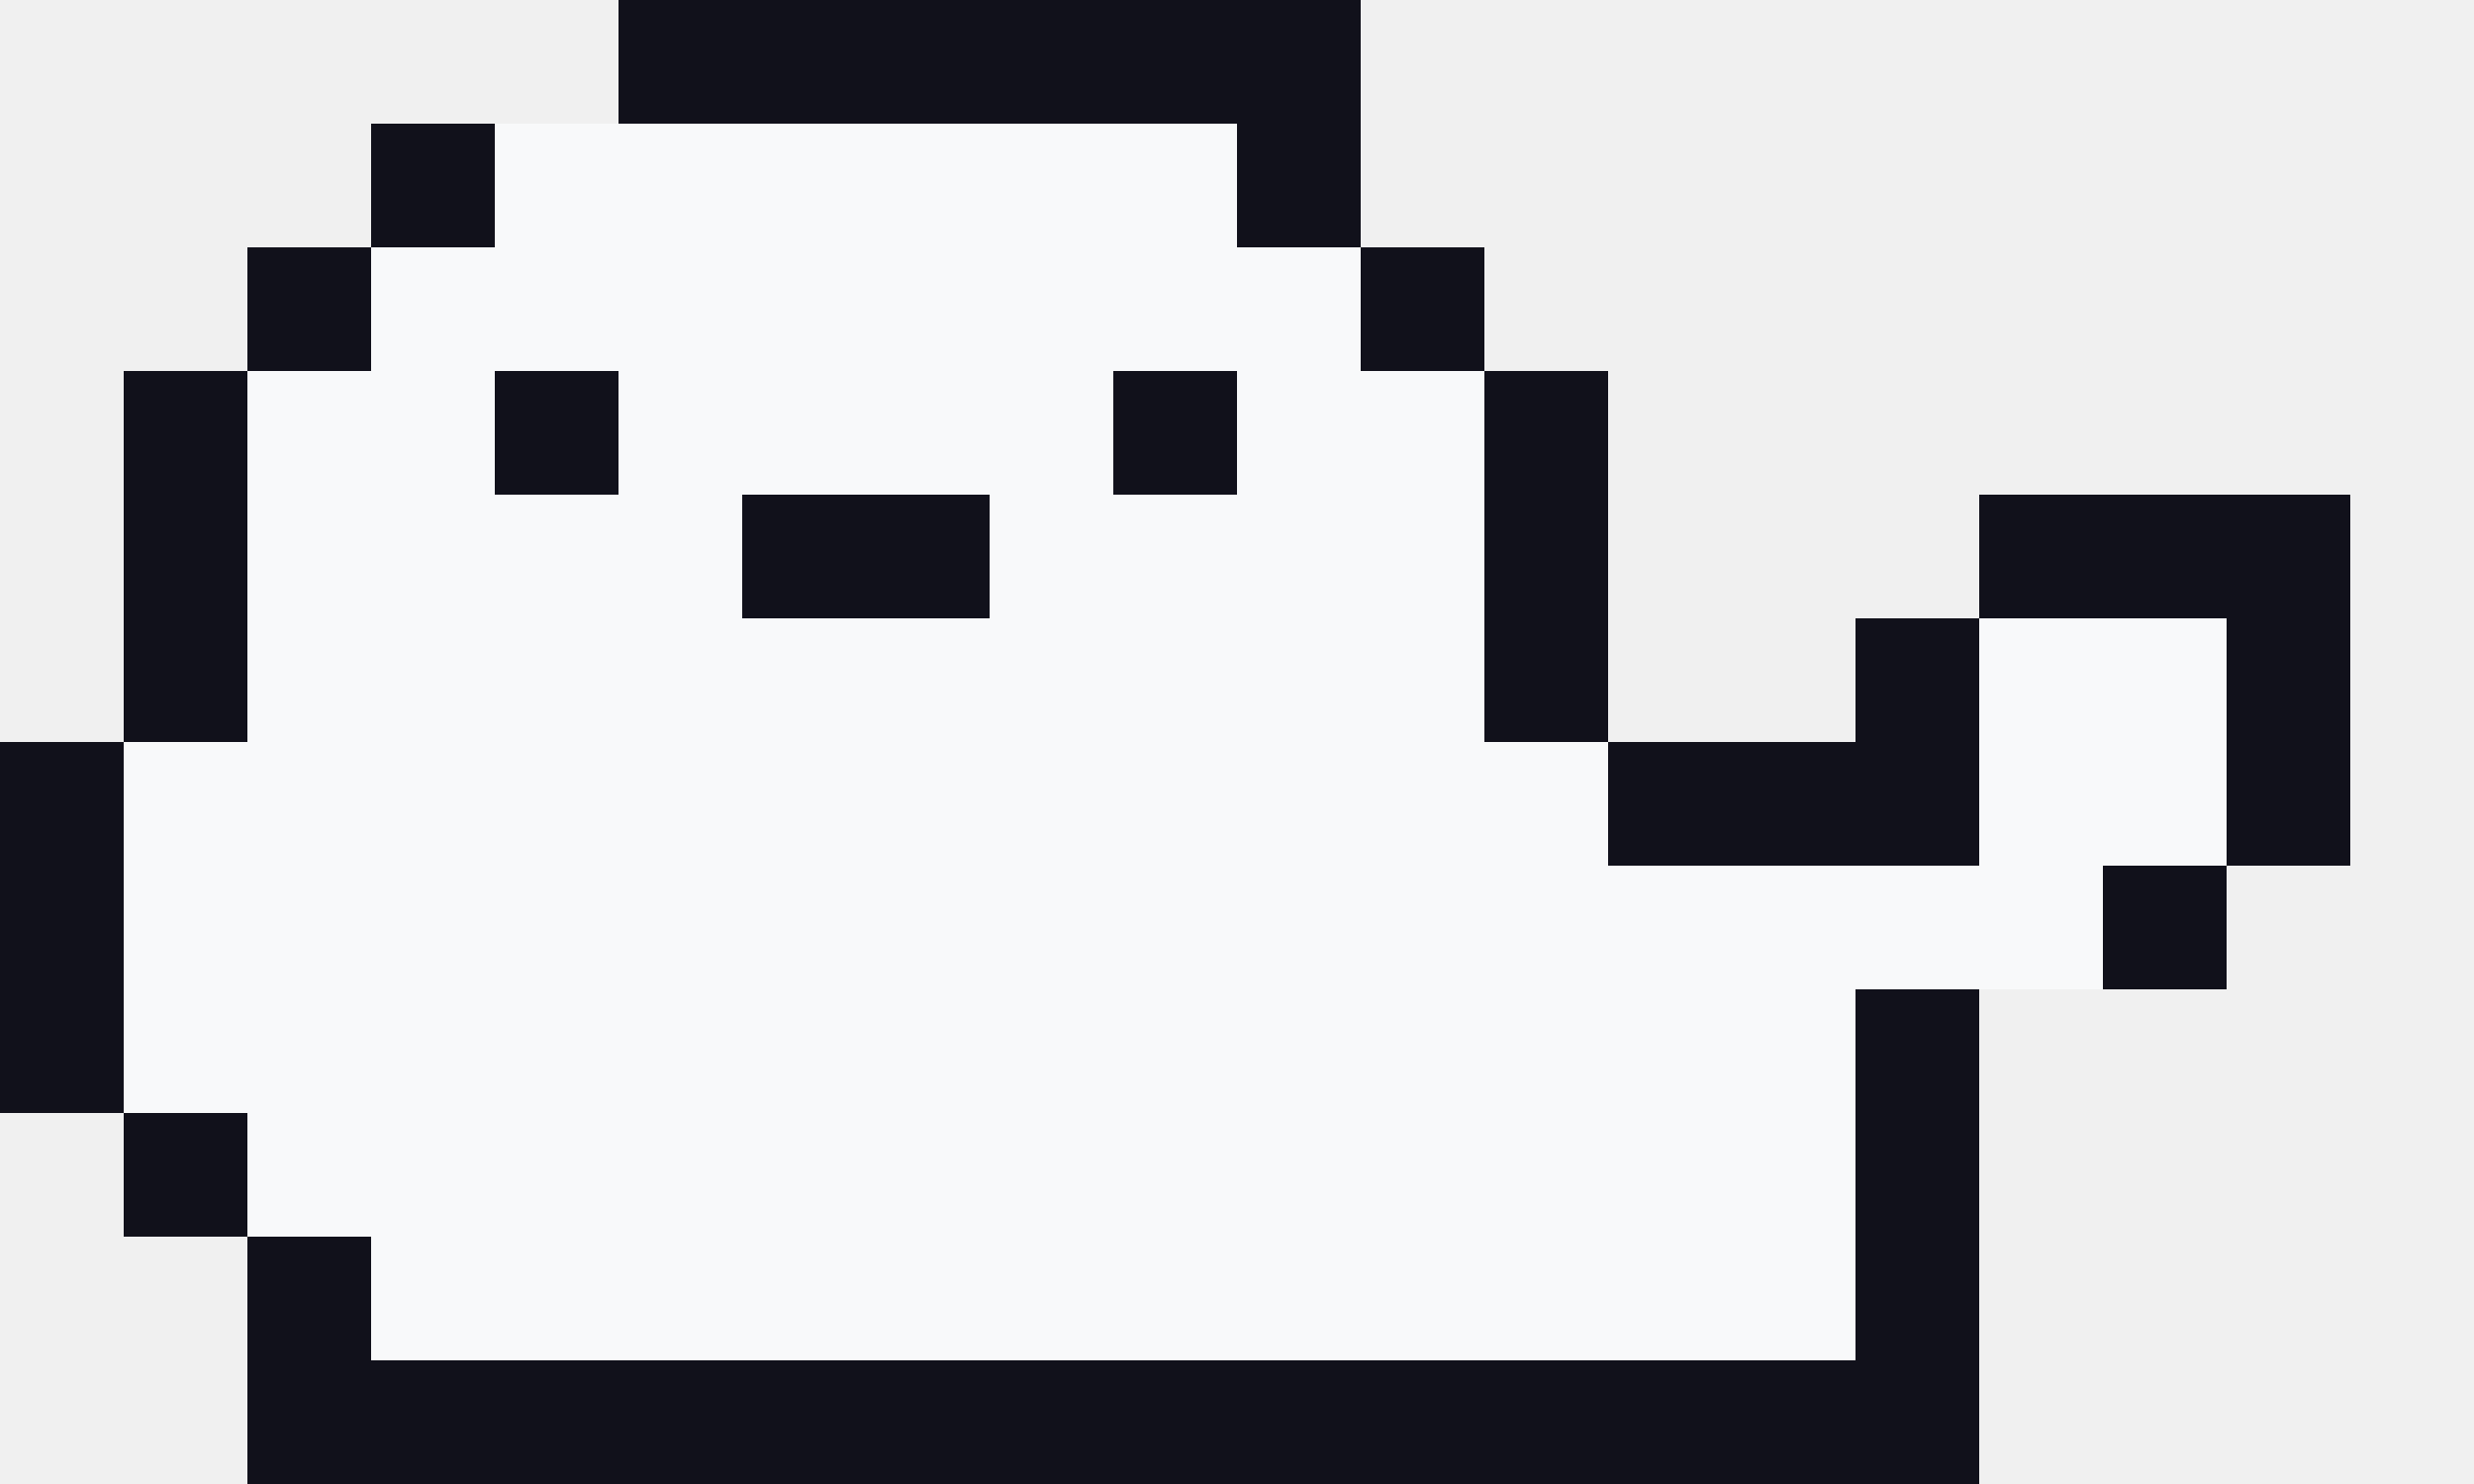
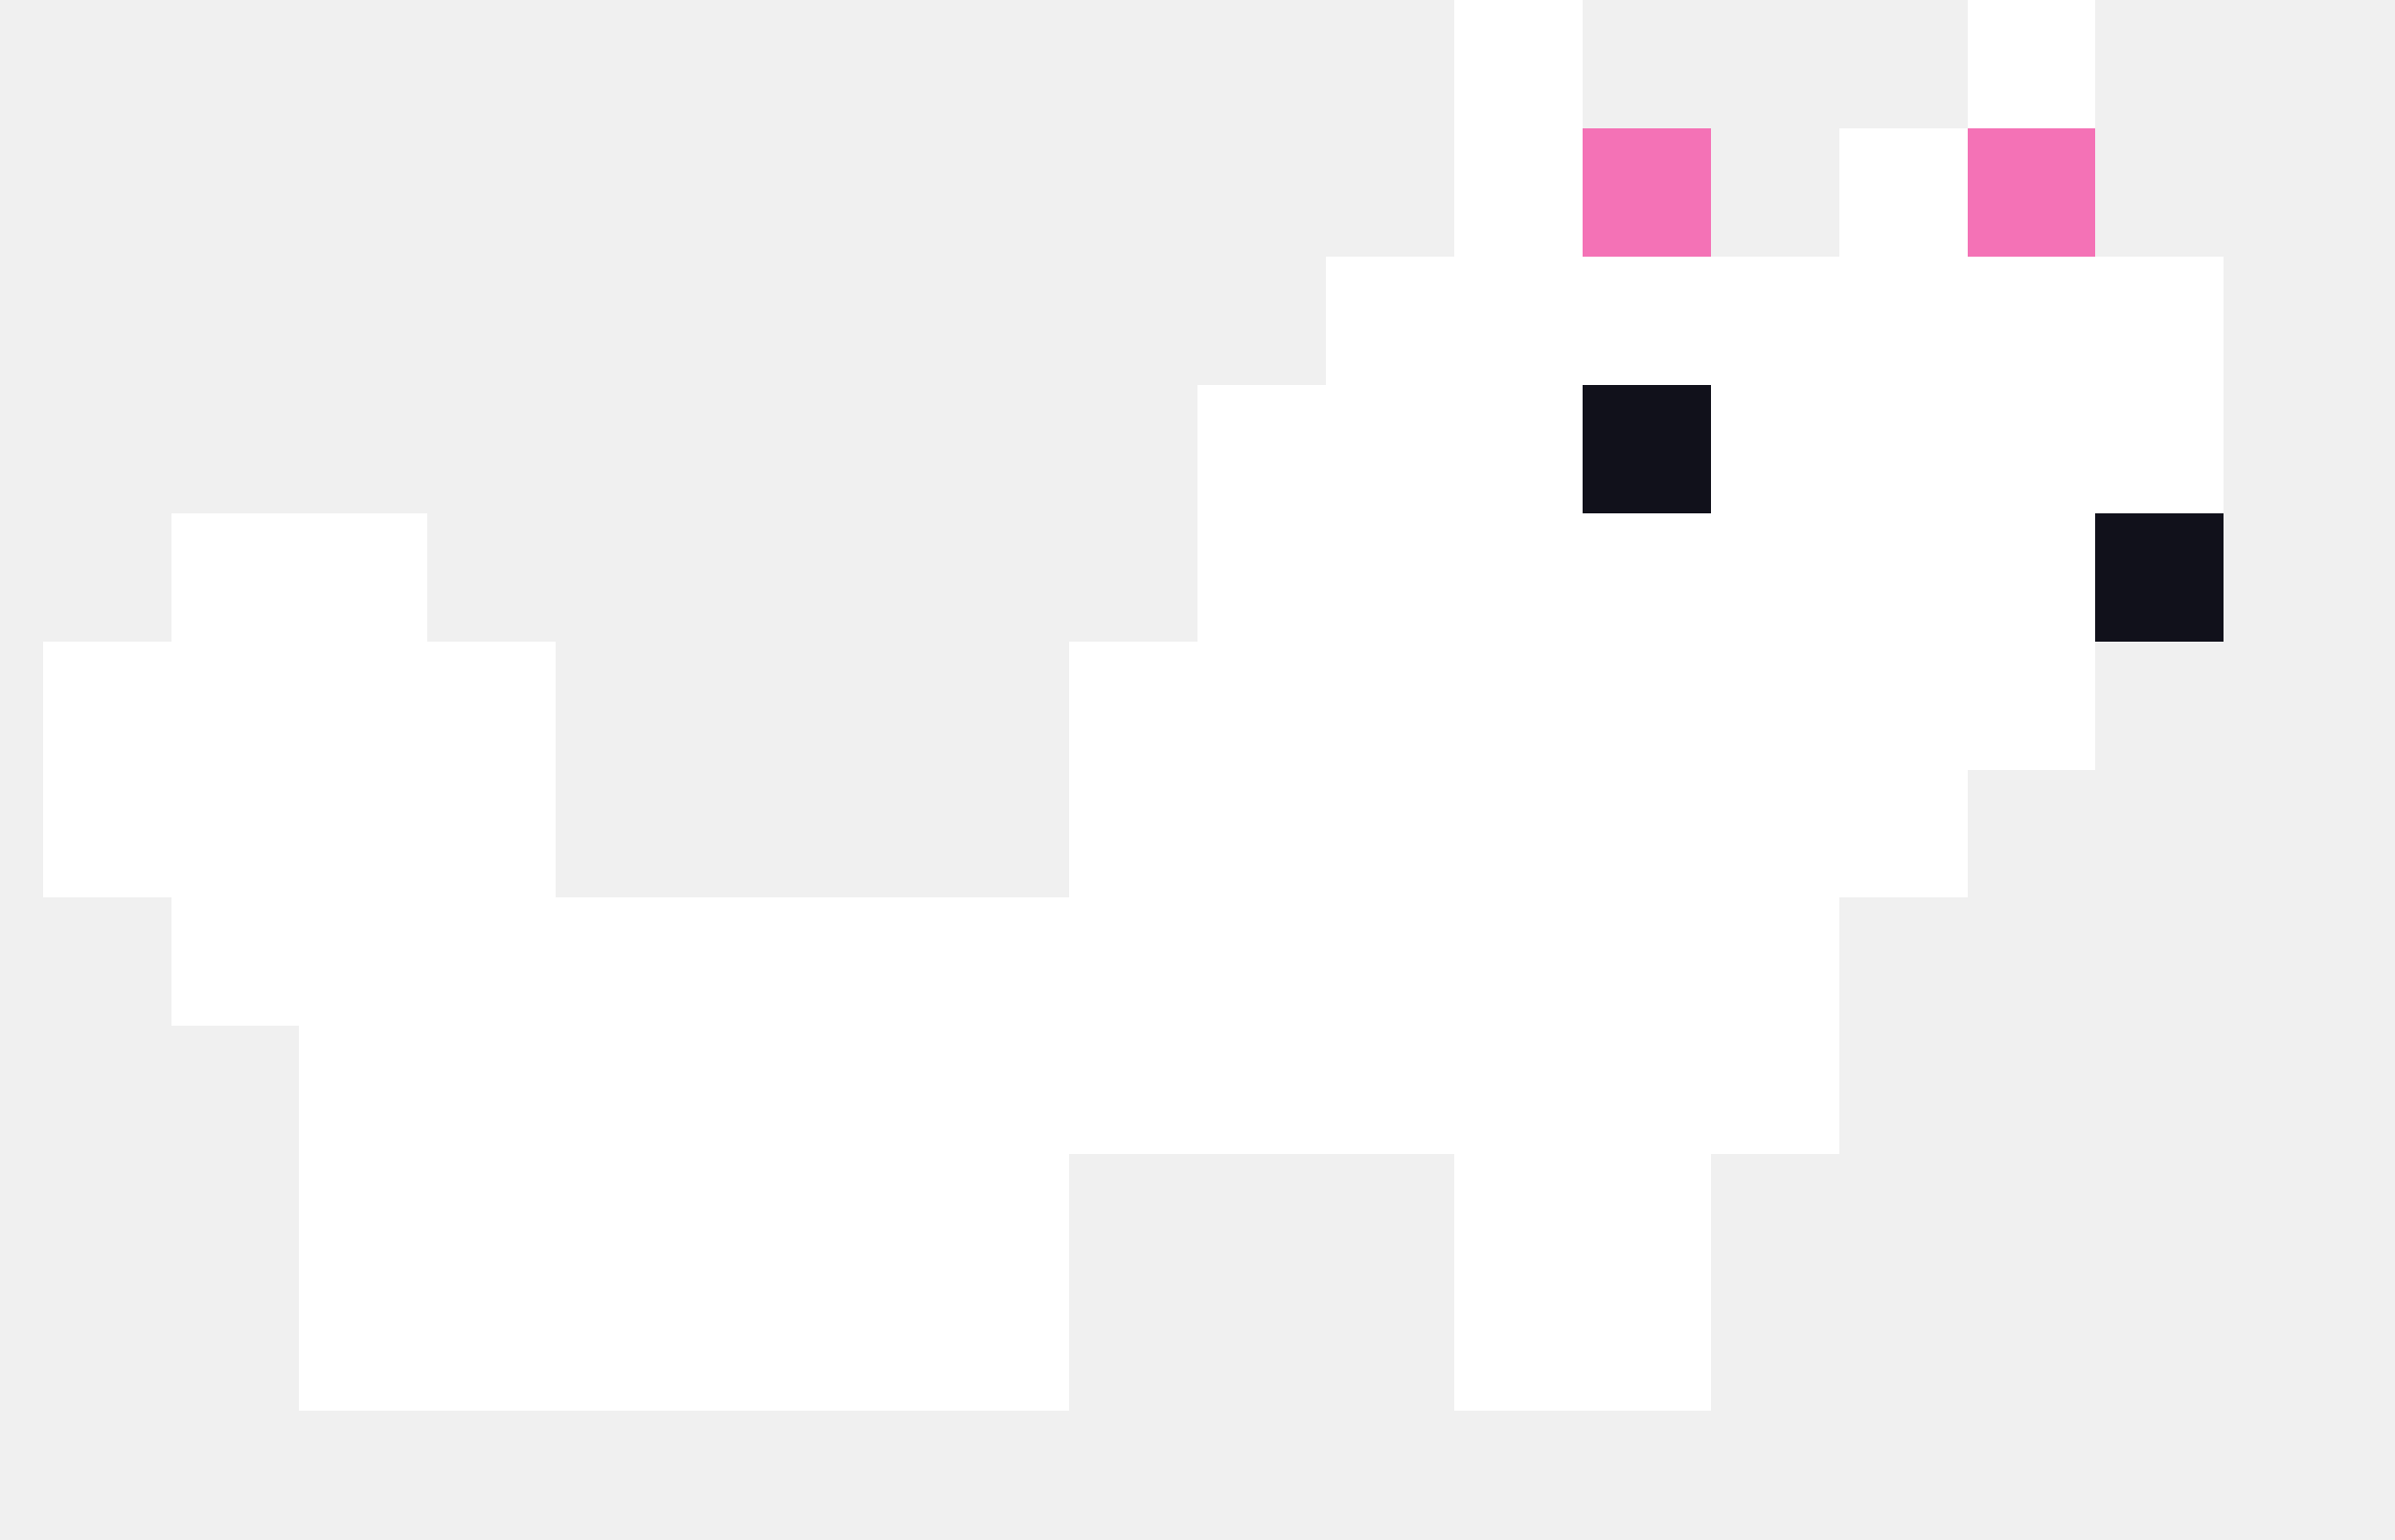
- <svg xmlns="http://www.w3.org/2000/svg" width="30" height="18" viewBox="0 0 20 12" shape-rendering="crispEdges">
-   <rect x="5" y="0" width="1" height="1" fill="#11111b" />
-   <rect x="6" y="0" width="1" height="1" fill="#11111b" />
-   <rect x="7" y="0" width="1" height="1" fill="#11111b" />
-   <rect x="8" y="0" width="1" height="1" fill="#11111b" />
-   <rect x="9" y="0" width="1" height="1" fill="#11111b" />
-   <rect x="10" y="0" width="1" height="1" fill="#11111b" />
-   <rect x="3" y="1" width="1" height="1" fill="#11111b" />
-   <rect x="4" y="1" width="1" height="1" fill="#f8f9fa" />
-   <rect x="5" y="1" width="1" height="1" fill="#f8f9fa" />
-   <rect x="6" y="1" width="1" height="1" fill="#f8f9fa" />
-   <rect x="7" y="1" width="1" height="1" fill="#f8f9fa" />
-   <rect x="8" y="1" width="1" height="1" fill="#f8f9fa" />
-   <rect x="9" y="1" width="1" height="1" fill="#f8f9fa" />
-   <rect x="10" y="1" width="1" height="1" fill="#11111b" />
-   <rect x="2" y="2" width="1" height="1" fill="#11111b" />
-   <rect x="3" y="2" width="1" height="1" fill="#f8f9fa" />
-   <rect x="4" y="2" width="1" height="1" fill="#f8f9fa" />
-   <rect x="5" y="2" width="1" height="1" fill="#f8f9fa" />
-   <rect x="6" y="2" width="1" height="1" fill="#f8f9fa" />
-   <rect x="7" y="2" width="1" height="1" fill="#f8f9fa" />
-   <rect x="8" y="2" width="1" height="1" fill="#f8f9fa" />
-   <rect x="9" y="2" width="1" height="1" fill="#f8f9fa" />
-   <rect x="10" y="2" width="1" height="1" fill="#f8f9fa" />
-   <rect x="11" y="2" width="1" height="1" fill="#11111b" />
-   <rect x="1" y="3" width="1" height="1" fill="#11111b" />
-   <rect x="2" y="3" width="1" height="1" fill="#f8f9fa" />
-   <rect x="3" y="3" width="1" height="1" fill="#f8f9fa" />
-   <rect x="4" y="3" width="1" height="1" fill="#11111b" />
-   <rect x="5" y="3" width="1" height="1" fill="#f8f9fa" />
-   <rect x="6" y="3" width="1" height="1" fill="#f8f9fa" />
-   <rect x="7" y="3" width="1" height="1" fill="#f8f9fa" />
-   <rect x="8" y="3" width="1" height="1" fill="#f8f9fa" />
-   <rect x="9" y="3" width="1" height="1" fill="#11111b" />
-   <rect x="10" y="3" width="1" height="1" fill="#f8f9fa" />
-   <rect x="11" y="3" width="1" height="1" fill="#f8f9fa" />
+ <svg xmlns="http://www.w3.org/2000/svg" width="28" height="18" viewBox="0 0 18 12" shape-rendering="crispEdges">
+   <rect x="11" y="0" width="1" height="1" fill="#ffffff" />
+   <rect x="15" y="0" width="1" height="1" fill="#ffffff" />
+   <rect x="11" y="1" width="1" height="1" fill="#ffffff" />
+   <rect x="12" y="1" width="1" height="1" fill="#f472b6" />
+   <rect x="14" y="1" width="1" height="1" fill="#ffffff" />
+   <rect x="15" y="1" width="1" height="1" fill="#f472b6" />
+   <rect x="10" y="2" width="1" height="1" fill="#ffffff" />
+   <rect x="11" y="2" width="1" height="1" fill="#ffffff" />
+   <rect x="12" y="2" width="1" height="1" fill="#ffffff" />
+   <rect x="13" y="2" width="1" height="1" fill="#ffffff" />
+   <rect x="14" y="2" width="1" height="1" fill="#ffffff" />
+   <rect x="15" y="2" width="1" height="1" fill="#ffffff" />
+   <rect x="16" y="2" width="1" height="1" fill="#ffffff" />
+   <rect x="9" y="3" width="1" height="1" fill="#ffffff" />
+   <rect x="10" y="3" width="1" height="1" fill="#ffffff" />
+   <rect x="11" y="3" width="1" height="1" fill="#ffffff" />
  <rect x="12" y="3" width="1" height="1" fill="#11111b" />
-   <rect x="1" y="4" width="1" height="1" fill="#11111b" />
-   <rect x="2" y="4" width="1" height="1" fill="#f8f9fa" />
-   <rect x="3" y="4" width="1" height="1" fill="#f8f9fa" />
-   <rect x="4" y="4" width="1" height="1" fill="#f8f9fa" />
-   <rect x="5" y="4" width="1" height="1" fill="#f8f9fa" />
-   <rect x="6" y="4" width="1" height="1" fill="#11111b" />
-   <rect x="7" y="4" width="1" height="1" fill="#11111b" />
-   <rect x="8" y="4" width="1" height="1" fill="#f8f9fa" />
-   <rect x="9" y="4" width="1" height="1" fill="#f8f9fa" />
-   <rect x="10" y="4" width="1" height="1" fill="#f8f9fa" />
-   <rect x="11" y="4" width="1" height="1" fill="#f8f9fa" />
-   <rect x="12" y="4" width="1" height="1" fill="#11111b" />
+   <rect x="13" y="3" width="1" height="1" fill="#ffffff" />
+   <rect x="14" y="3" width="1" height="1" fill="#ffffff" />
+   <rect x="15" y="3" width="1" height="1" fill="#ffffff" />
+   <rect x="16" y="3" width="1" height="1" fill="#ffffff" />
+   <rect x="1" y="4" width="1" height="1" fill="#ffffff" />
+   <rect x="2" y="4" width="1" height="1" fill="#ffffff" />
+   <rect x="9" y="4" width="1" height="1" fill="#ffffff" />
+   <rect x="10" y="4" width="1" height="1" fill="#ffffff" />
+   <rect x="11" y="4" width="1" height="1" fill="#ffffff" />
+   <rect x="12" y="4" width="1" height="1" fill="#ffffff" />
+   <rect x="13" y="4" width="1" height="1" fill="#ffffff" />
+   <rect x="14" y="4" width="1" height="1" fill="#ffffff" />
+   <rect x="15" y="4" width="1" height="1" fill="#ffffff" />
  <rect x="16" y="4" width="1" height="1" fill="#11111b" />
-   <rect x="17" y="4" width="1" height="1" fill="#11111b" />
-   <rect x="18" y="4" width="1" height="1" fill="#11111b" />
-   <rect x="1" y="5" width="1" height="1" fill="#11111b" />
-   <rect x="2" y="5" width="1" height="1" fill="#f8f9fa" />
-   <rect x="3" y="5" width="1" height="1" fill="#f8f9fa" />
-   <rect x="4" y="5" width="1" height="1" fill="#f8f9fa" />
-   <rect x="5" y="5" width="1" height="1" fill="#f8f9fa" />
-   <rect x="6" y="5" width="1" height="1" fill="#f8f9fa" />
-   <rect x="7" y="5" width="1" height="1" fill="#f8f9fa" />
-   <rect x="8" y="5" width="1" height="1" fill="#f8f9fa" />
-   <rect x="9" y="5" width="1" height="1" fill="#f8f9fa" />
-   <rect x="10" y="5" width="1" height="1" fill="#f8f9fa" />
-   <rect x="11" y="5" width="1" height="1" fill="#f8f9fa" />
-   <rect x="12" y="5" width="1" height="1" fill="#11111b" />
-   <rect x="15" y="5" width="1" height="1" fill="#11111b" />
-   <rect x="16" y="5" width="1" height="1" fill="#f8f9fa" />
-   <rect x="17" y="5" width="1" height="1" fill="#f8f9fa" />
-   <rect x="18" y="5" width="1" height="1" fill="#11111b" />
-   <rect x="0" y="6" width="1" height="1" fill="#11111b" />
-   <rect x="1" y="6" width="1" height="1" fill="#f8f9fa" />
-   <rect x="2" y="6" width="1" height="1" fill="#f8f9fa" />
-   <rect x="3" y="6" width="1" height="1" fill="#f8f9fa" />
-   <rect x="4" y="6" width="1" height="1" fill="#f8f9fa" />
-   <rect x="5" y="6" width="1" height="1" fill="#f8f9fa" />
-   <rect x="6" y="6" width="1" height="1" fill="#f8f9fa" />
-   <rect x="7" y="6" width="1" height="1" fill="#f8f9fa" />
-   <rect x="8" y="6" width="1" height="1" fill="#f8f9fa" />
-   <rect x="9" y="6" width="1" height="1" fill="#f8f9fa" />
-   <rect x="10" y="6" width="1" height="1" fill="#f8f9fa" />
-   <rect x="11" y="6" width="1" height="1" fill="#f8f9fa" />
-   <rect x="12" y="6" width="1" height="1" fill="#f8f9fa" />
-   <rect x="13" y="6" width="1" height="1" fill="#11111b" />
-   <rect x="14" y="6" width="1" height="1" fill="#11111b" />
-   <rect x="15" y="6" width="1" height="1" fill="#11111b" />
-   <rect x="16" y="6" width="1" height="1" fill="#f8f9fa" />
-   <rect x="17" y="6" width="1" height="1" fill="#f8f9fa" />
-   <rect x="18" y="6" width="1" height="1" fill="#11111b" />
-   <rect x="0" y="7" width="1" height="1" fill="#11111b" />
-   <rect x="1" y="7" width="1" height="1" fill="#f8f9fa" />
-   <rect x="2" y="7" width="1" height="1" fill="#f8f9fa" />
-   <rect x="3" y="7" width="1" height="1" fill="#f8f9fa" />
-   <rect x="4" y="7" width="1" height="1" fill="#f8f9fa" />
-   <rect x="5" y="7" width="1" height="1" fill="#f8f9fa" />
-   <rect x="6" y="7" width="1" height="1" fill="#f8f9fa" />
-   <rect x="7" y="7" width="1" height="1" fill="#f8f9fa" />
-   <rect x="8" y="7" width="1" height="1" fill="#f8f9fa" />
-   <rect x="9" y="7" width="1" height="1" fill="#f8f9fa" />
-   <rect x="10" y="7" width="1" height="1" fill="#f8f9fa" />
-   <rect x="11" y="7" width="1" height="1" fill="#f8f9fa" />
-   <rect x="12" y="7" width="1" height="1" fill="#f8f9fa" />
-   <rect x="13" y="7" width="1" height="1" fill="#f8f9fa" />
-   <rect x="14" y="7" width="1" height="1" fill="#f8f9fa" />
-   <rect x="15" y="7" width="1" height="1" fill="#f8f9fa" />
-   <rect x="16" y="7" width="1" height="1" fill="#f8f9fa" />
-   <rect x="17" y="7" width="1" height="1" fill="#11111b" />
-   <rect x="0" y="8" width="1" height="1" fill="#11111b" />
-   <rect x="1" y="8" width="1" height="1" fill="#f8f9fa" />
-   <rect x="2" y="8" width="1" height="1" fill="#f8f9fa" />
-   <rect x="3" y="8" width="1" height="1" fill="#f8f9fa" />
-   <rect x="4" y="8" width="1" height="1" fill="#f8f9fa" />
-   <rect x="5" y="8" width="1" height="1" fill="#f8f9fa" />
-   <rect x="6" y="8" width="1" height="1" fill="#f8f9fa" />
-   <rect x="7" y="8" width="1" height="1" fill="#f8f9fa" />
-   <rect x="8" y="8" width="1" height="1" fill="#f8f9fa" />
-   <rect x="9" y="8" width="1" height="1" fill="#f8f9fa" />
-   <rect x="10" y="8" width="1" height="1" fill="#f8f9fa" />
-   <rect x="11" y="8" width="1" height="1" fill="#f8f9fa" />
-   <rect x="12" y="8" width="1" height="1" fill="#f8f9fa" />
-   <rect x="13" y="8" width="1" height="1" fill="#f8f9fa" />
-   <rect x="14" y="8" width="1" height="1" fill="#f8f9fa" />
-   <rect x="15" y="8" width="1" height="1" fill="#11111b" />
-   <rect x="1" y="9" width="1" height="1" fill="#11111b" />
-   <rect x="2" y="9" width="1" height="1" fill="#f8f9fa" />
-   <rect x="3" y="9" width="1" height="1" fill="#f8f9fa" />
-   <rect x="4" y="9" width="1" height="1" fill="#f8f9fa" />
-   <rect x="5" y="9" width="1" height="1" fill="#f8f9fa" />
-   <rect x="6" y="9" width="1" height="1" fill="#f8f9fa" />
-   <rect x="7" y="9" width="1" height="1" fill="#f8f9fa" />
-   <rect x="8" y="9" width="1" height="1" fill="#f8f9fa" />
-   <rect x="9" y="9" width="1" height="1" fill="#f8f9fa" />
-   <rect x="10" y="9" width="1" height="1" fill="#f8f9fa" />
-   <rect x="11" y="9" width="1" height="1" fill="#f8f9fa" />
-   <rect x="12" y="9" width="1" height="1" fill="#f8f9fa" />
-   <rect x="13" y="9" width="1" height="1" fill="#f8f9fa" />
-   <rect x="14" y="9" width="1" height="1" fill="#f8f9fa" />
-   <rect x="15" y="9" width="1" height="1" fill="#11111b" />
-   <rect x="2" y="10" width="1" height="1" fill="#11111b" />
-   <rect x="3" y="10" width="1" height="1" fill="#f8f9fa" />
-   <rect x="4" y="10" width="1" height="1" fill="#f8f9fa" />
-   <rect x="5" y="10" width="1" height="1" fill="#f8f9fa" />
-   <rect x="6" y="10" width="1" height="1" fill="#f8f9fa" />
-   <rect x="7" y="10" width="1" height="1" fill="#f8f9fa" />
-   <rect x="8" y="10" width="1" height="1" fill="#f8f9fa" />
-   <rect x="9" y="10" width="1" height="1" fill="#f8f9fa" />
-   <rect x="10" y="10" width="1" height="1" fill="#f8f9fa" />
-   <rect x="11" y="10" width="1" height="1" fill="#f8f9fa" />
-   <rect x="12" y="10" width="1" height="1" fill="#f8f9fa" />
-   <rect x="13" y="10" width="1" height="1" fill="#f8f9fa" />
-   <rect x="14" y="10" width="1" height="1" fill="#f8f9fa" />
-   <rect x="15" y="10" width="1" height="1" fill="#11111b" />
-   <rect x="2" y="11" width="1" height="1" fill="#11111b" />
-   <rect x="3" y="11" width="1" height="1" fill="#11111b" />
-   <rect x="4" y="11" width="1" height="1" fill="#11111b" />
-   <rect x="5" y="11" width="1" height="1" fill="#11111b" />
-   <rect x="6" y="11" width="1" height="1" fill="#11111b" />
-   <rect x="7" y="11" width="1" height="1" fill="#11111b" />
-   <rect x="8" y="11" width="1" height="1" fill="#11111b" />
-   <rect x="9" y="11" width="1" height="1" fill="#11111b" />
-   <rect x="10" y="11" width="1" height="1" fill="#11111b" />
-   <rect x="11" y="11" width="1" height="1" fill="#11111b" />
-   <rect x="12" y="11" width="1" height="1" fill="#11111b" />
-   <rect x="13" y="11" width="1" height="1" fill="#11111b" />
-   <rect x="14" y="11" width="1" height="1" fill="#11111b" />
-   <rect x="15" y="11" width="1" height="1" fill="#11111b" />
+   <rect x="0" y="5" width="1" height="1" fill="#ffffff" />
+   <rect x="1" y="5" width="1" height="1" fill="#ffffff" />
+   <rect x="2" y="5" width="1" height="1" fill="#ffffff" />
+   <rect x="3" y="5" width="1" height="1" fill="#ffffff" />
+   <rect x="8" y="5" width="1" height="1" fill="#ffffff" />
+   <rect x="9" y="5" width="1" height="1" fill="#ffffff" />
+   <rect x="10" y="5" width="1" height="1" fill="#ffffff" />
+   <rect x="11" y="5" width="1" height="1" fill="#ffffff" />
+   <rect x="12" y="5" width="1" height="1" fill="#ffffff" />
+   <rect x="13" y="5" width="1" height="1" fill="#ffffff" />
+   <rect x="14" y="5" width="1" height="1" fill="#ffffff" />
+   <rect x="15" y="5" width="1" height="1" fill="#ffffff" />
+   <rect x="0" y="6" width="1" height="1" fill="#ffffff" />
+   <rect x="1" y="6" width="1" height="1" fill="#ffffff" />
+   <rect x="2" y="6" width="1" height="1" fill="#ffffff" />
+   <rect x="3" y="6" width="1" height="1" fill="#ffffff" />
+   <rect x="8" y="6" width="1" height="1" fill="#ffffff" />
+   <rect x="9" y="6" width="1" height="1" fill="#ffffff" />
+   <rect x="10" y="6" width="1" height="1" fill="#ffffff" />
+   <rect x="11" y="6" width="1" height="1" fill="#ffffff" />
+   <rect x="12" y="6" width="1" height="1" fill="#ffffff" />
+   <rect x="13" y="6" width="1" height="1" fill="#ffffff" />
+   <rect x="14" y="6" width="1" height="1" fill="#ffffff" />
+   <rect x="1" y="7" width="1" height="1" fill="#ffffff" />
+   <rect x="2" y="7" width="1" height="1" fill="#ffffff" />
+   <rect x="3" y="7" width="1" height="1" fill="#ffffff" />
+   <rect x="4" y="7" width="1" height="1" fill="#ffffff" />
+   <rect x="5" y="7" width="1" height="1" fill="#ffffff" />
+   <rect x="6" y="7" width="1" height="1" fill="#ffffff" />
+   <rect x="7" y="7" width="1" height="1" fill="#ffffff" />
+   <rect x="8" y="7" width="1" height="1" fill="#ffffff" />
+   <rect x="9" y="7" width="1" height="1" fill="#ffffff" />
+   <rect x="10" y="7" width="1" height="1" fill="#ffffff" />
+   <rect x="11" y="7" width="1" height="1" fill="#ffffff" />
+   <rect x="12" y="7" width="1" height="1" fill="#ffffff" />
+   <rect x="13" y="7" width="1" height="1" fill="#ffffff" />
+   <rect x="2" y="8" width="1" height="1" fill="#ffffff" />
+   <rect x="3" y="8" width="1" height="1" fill="#ffffff" />
+   <rect x="4" y="8" width="1" height="1" fill="#ffffff" />
+   <rect x="5" y="8" width="1" height="1" fill="#ffffff" />
+   <rect x="6" y="8" width="1" height="1" fill="#ffffff" />
+   <rect x="7" y="8" width="1" height="1" fill="#ffffff" />
+   <rect x="8" y="8" width="1" height="1" fill="#ffffff" />
+   <rect x="9" y="8" width="1" height="1" fill="#ffffff" />
+   <rect x="10" y="8" width="1" height="1" fill="#ffffff" />
+   <rect x="11" y="8" width="1" height="1" fill="#ffffff" />
+   <rect x="12" y="8" width="1" height="1" fill="#ffffff" />
+   <rect x="13" y="8" width="1" height="1" fill="#ffffff" />
+   <rect x="2" y="9" width="1" height="1" fill="#ffffff" />
+   <rect x="3" y="9" width="1" height="1" fill="#ffffff" />
+   <rect x="4" y="9" width="1" height="1" fill="#ffffff" />
+   <rect x="5" y="9" width="1" height="1" fill="#ffffff" />
+   <rect x="6" y="9" width="1" height="1" fill="#ffffff" />
+   <rect x="7" y="9" width="1" height="1" fill="#ffffff" />
+   <rect x="11" y="9" width="1" height="1" fill="#ffffff" />
+   <rect x="12" y="9" width="1" height="1" fill="#ffffff" />
+   <rect x="2" y="10" width="1" height="1" fill="#ffffff" />
+   <rect x="3" y="10" width="1" height="1" fill="#ffffff" />
+   <rect x="4" y="10" width="1" height="1" fill="#ffffff" />
+   <rect x="5" y="10" width="1" height="1" fill="#ffffff" />
+   <rect x="6" y="10" width="1" height="1" fill="#ffffff" />
+   <rect x="7" y="10" width="1" height="1" fill="#ffffff" />
+   <rect x="11" y="10" width="1" height="1" fill="#ffffff" />
+   <rect x="12" y="10" width="1" height="1" fill="#ffffff" />
</svg>
